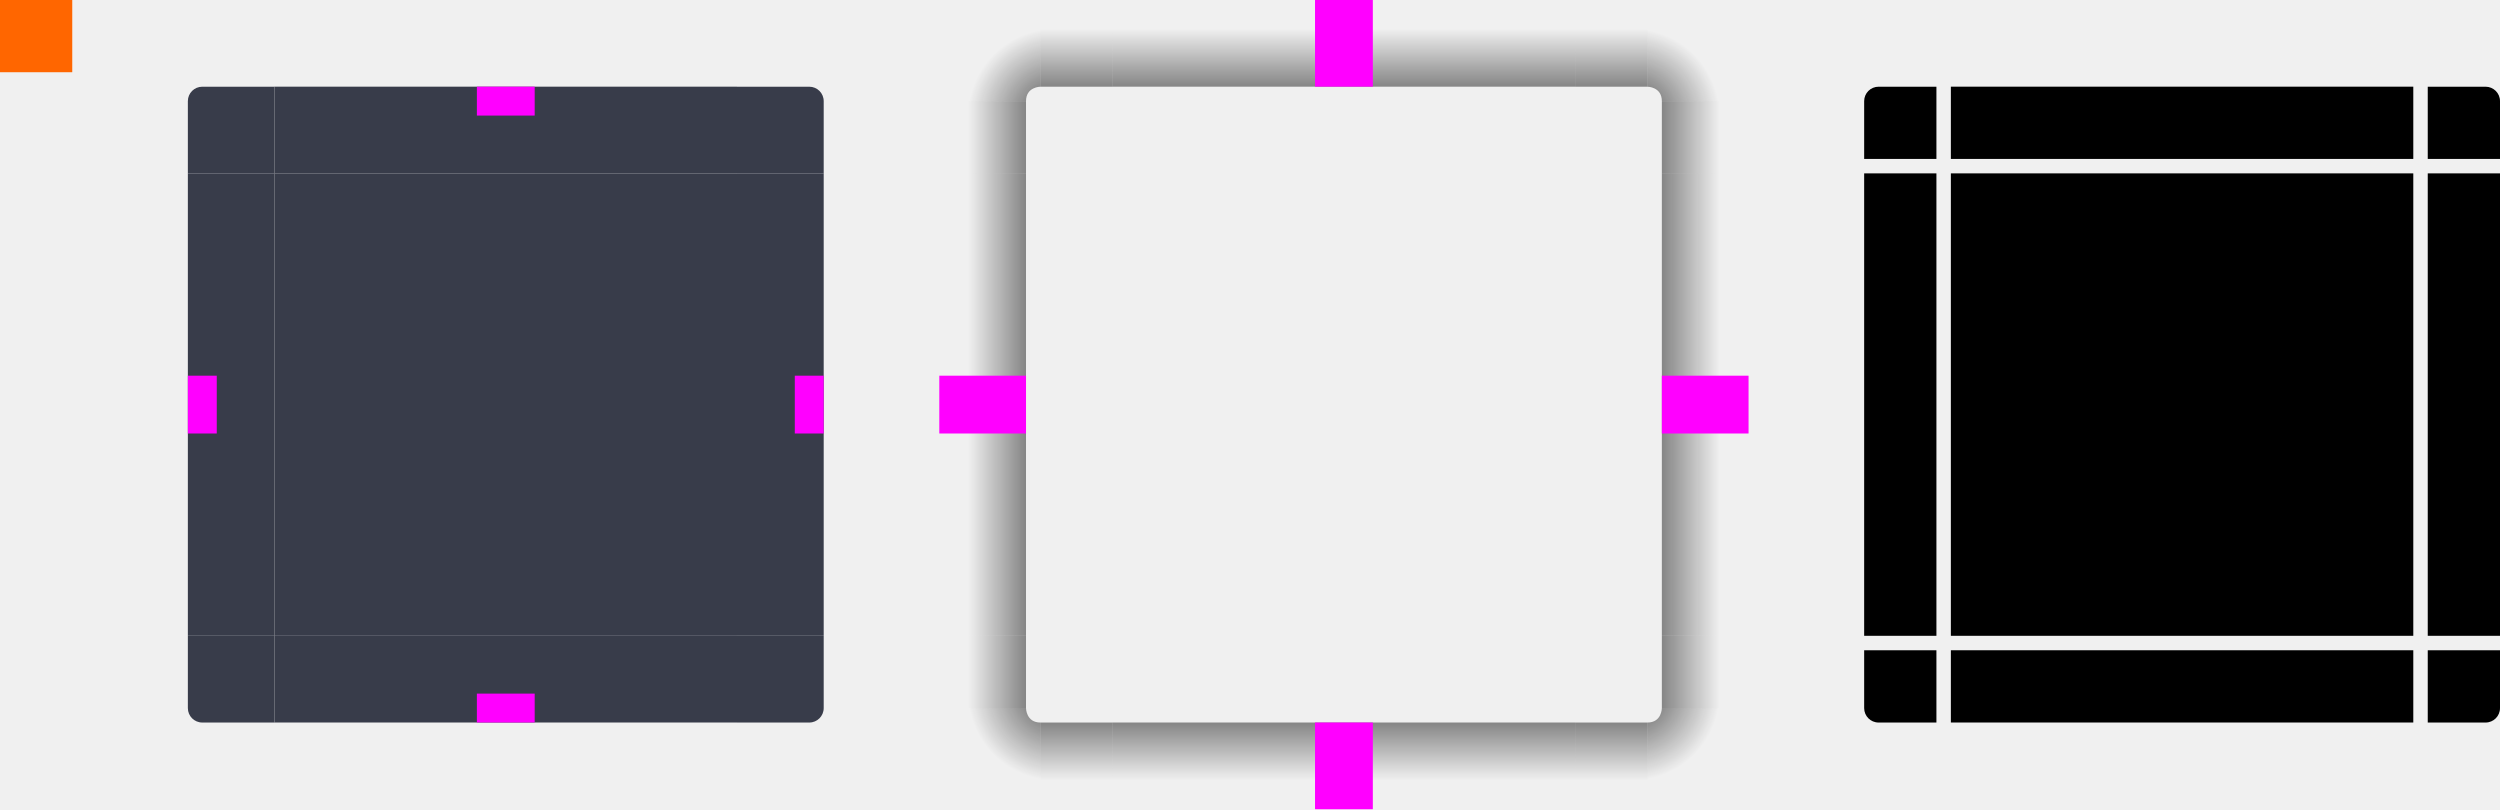
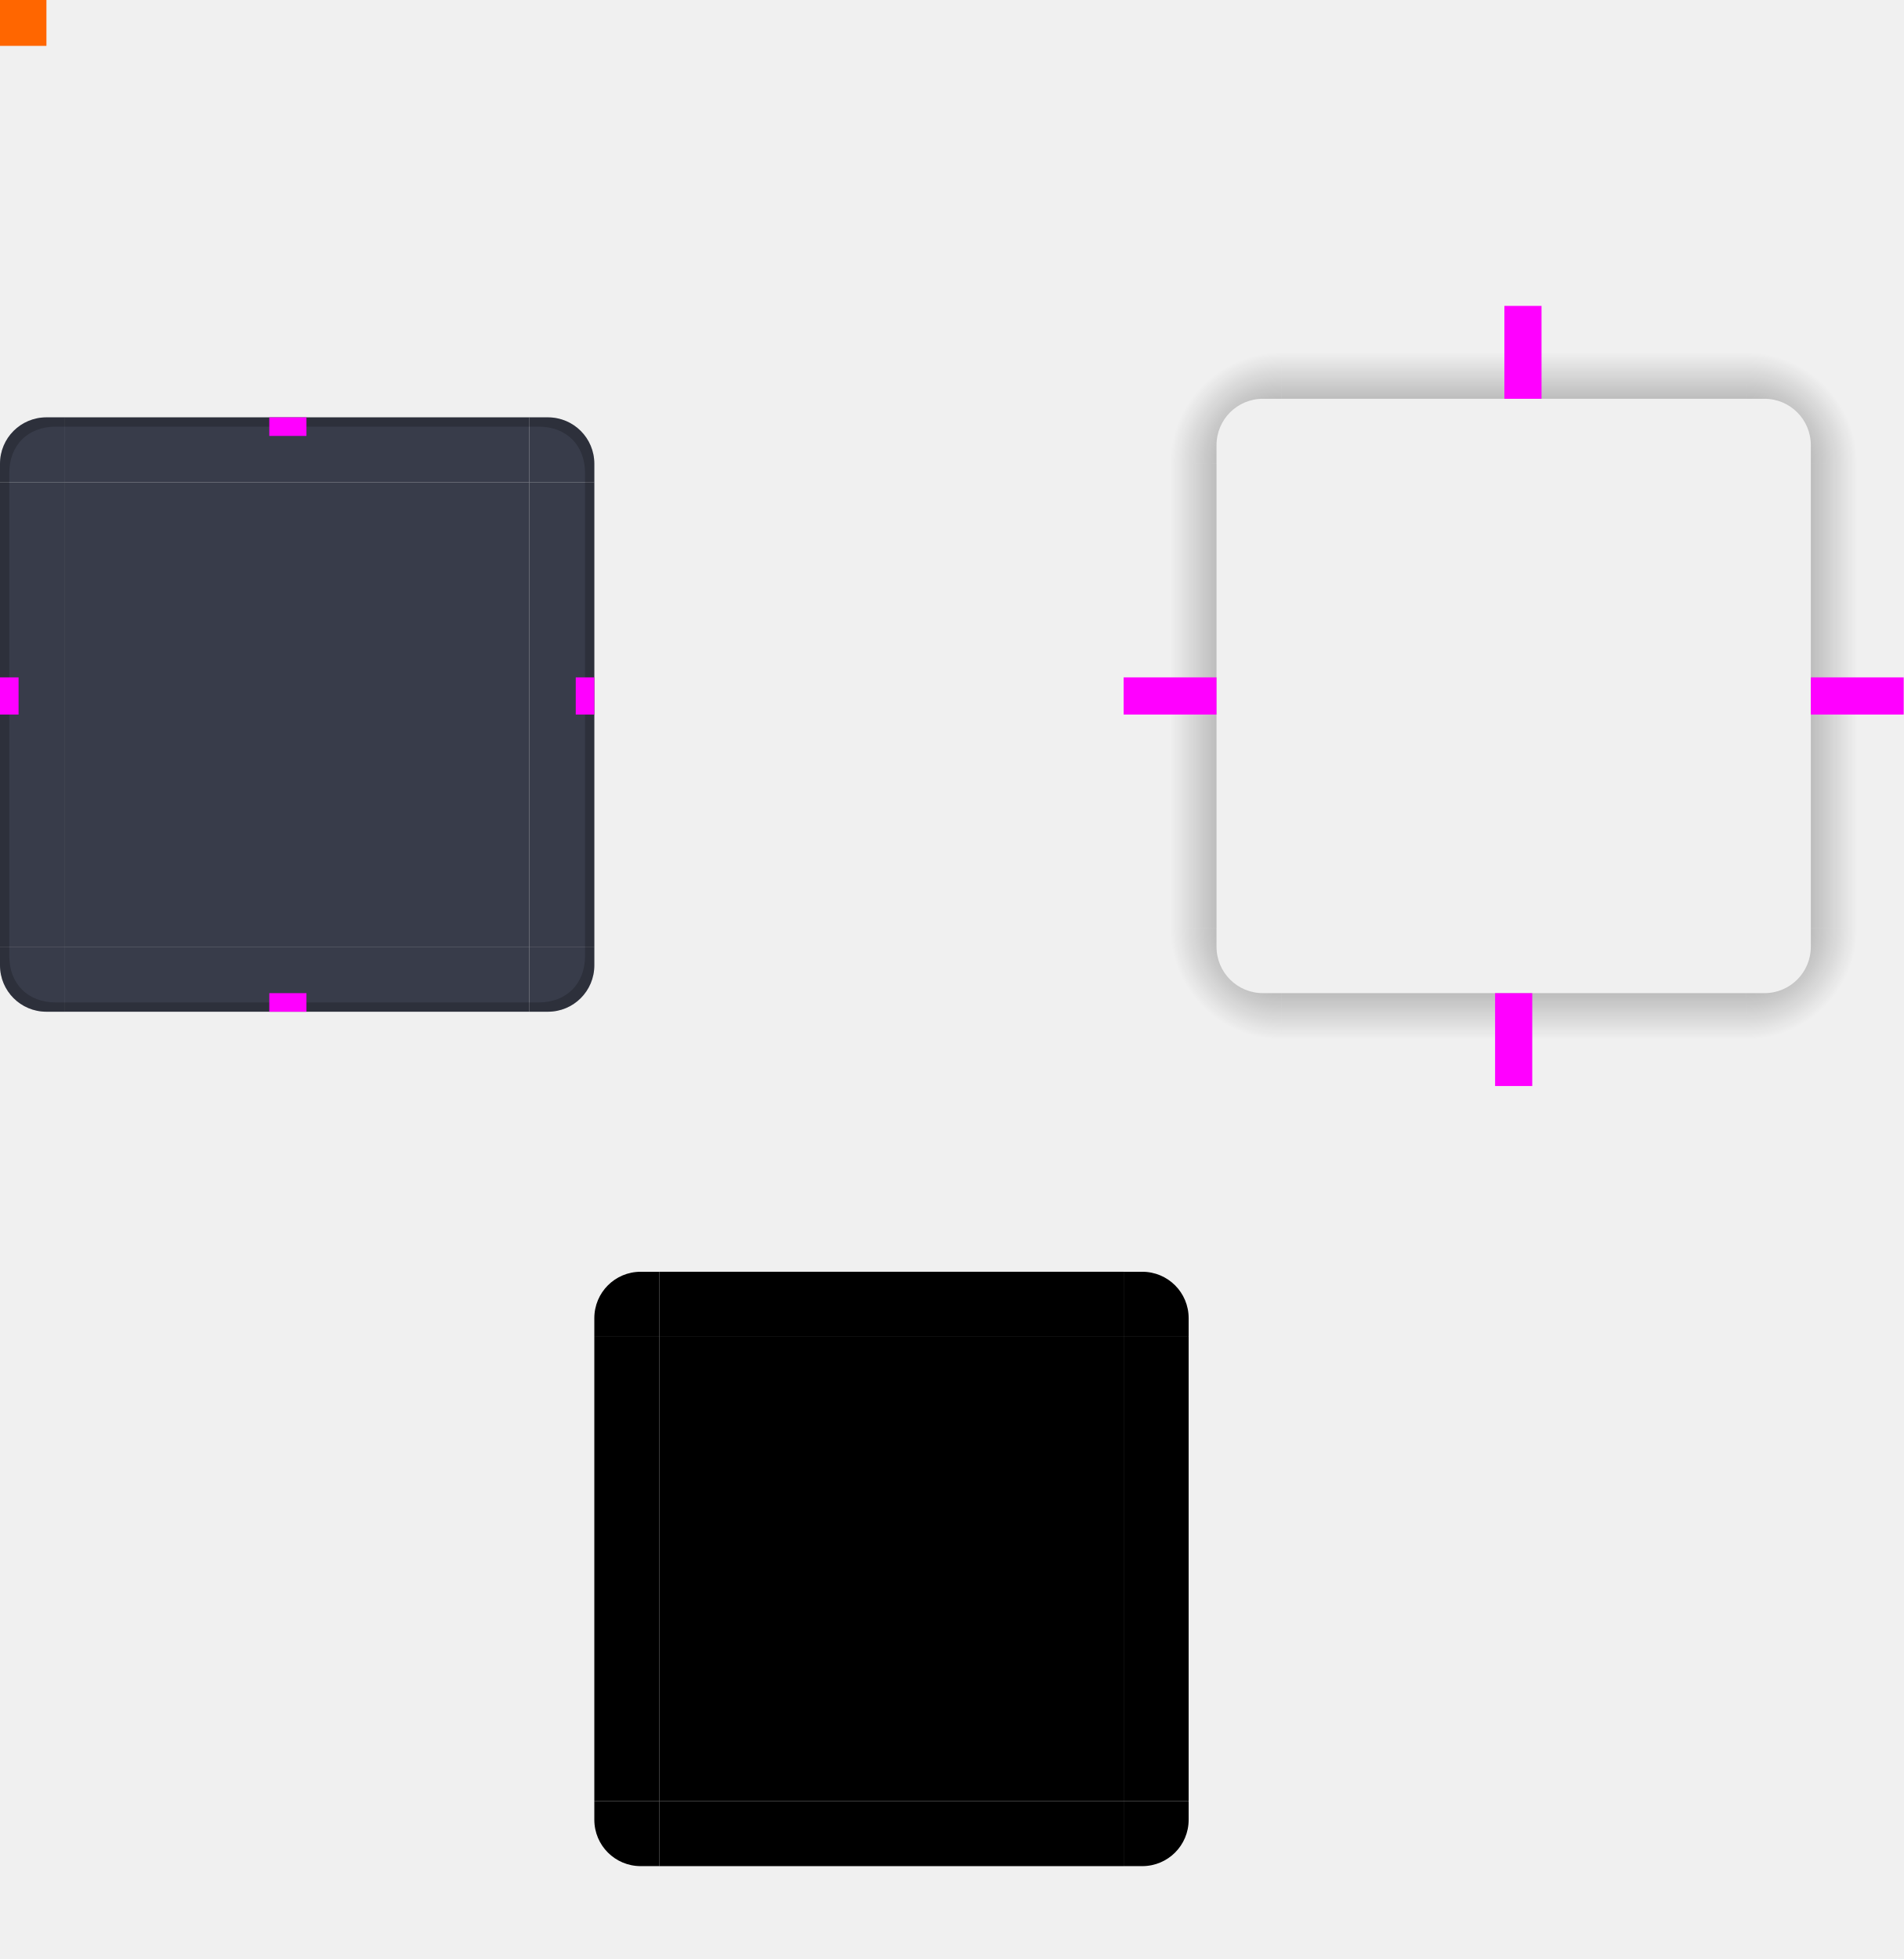
- <svg xmlns="http://www.w3.org/2000/svg" xmlns:xlink="http://www.w3.org/1999/xlink" id="svg2" width="173" height="56" version="1.1" viewBox="0 0 173 56">
-   <defs id="defs4">
+ <svg xmlns="http://www.w3.org/2000/svg" xmlns:xlink="http://www.w3.org/1999/xlink" id="svg3642" width="205" height="210.939" version="1">
+   <defs id="defs3644">
    <style id="current-color-scheme" type="text/css">
   .ColorScheme-Background { color:#383c4a; }
  </style>
-     <radialGradient id="radialGradient4944" cx="54.25" cy="945.112" r="6" fx="54.25" fy="945.112" gradientTransform="matrix(2.1665502e-7,1,-0.9999899,2.166522e-7,1058.103,-6.250216)" gradientUnits="userSpaceOnUse" xlink:href="#linearGradient4270" />
-     <radialGradient id="radialGradient4938" cx="7.643" cy="950.362" r="6" fx="7.643" fy="950.362" gradientTransform="matrix(-0.9999998,-1.5530616e-6,1.5530619e-6,-1,80.64138,998.3622)" gradientUnits="userSpaceOnUse" xlink:href="#linearGradient4270" />
-     <radialGradient id="radialGradient4930" cx="53.893" cy="911.762" r="6" fx="53.893" fy="911.762" gradientTransform="matrix(1,4.4078421e-7,-3.4750754e-7,1.000004,59.10746,-903.7655)" gradientUnits="userSpaceOnUse" xlink:href="#linearGradient4270" />
-     <radialGradient id="radialGradient4924" cx="22.2" cy="913.969" r="6" fx="22.2" fy="913.969" gradientTransform="matrix(-1.2274083e-7,-0.9999998,1.000007,-1.2274096e-7,-840.9759,30.20009)" gradientUnits="userSpaceOnUse" xlink:href="#linearGradient4270" />
-     <linearGradient id="linearGradient4950" x1="55" x2="61" y1="932.362" y2="932.362" gradientUnits="userSpaceOnUse" xlink:href="#linearGradient4270" />
-     <linearGradient id="linearGradient4270">
-       <stop id="stop4272" style="stop-color:#000000;stop-opacity:0.667" offset="0" />
-       <stop id="stop4274" style="stop-color:#000000;stop-opacity:0;" offset="1" />
+     <radialGradient id="radialGradient4263" cx="984" cy="905.362" r="8.5" fx="984" fy="905.362" gradientTransform="matrix(-1.411767,-9.899721e-6,9.8996845e-6,-1.411762,1710.17,1585.166)" gradientUnits="userSpaceOnUse" xlink:href="#linearGradient4465" />
+     <linearGradient id="linearGradient4465">
+       <stop id="stop4467" style="stop-color:#000000;stop-opacity:0.51" offset="0" />
+       <stop id="stop4469" style="stop-color:#000000;stop-opacity:0;" offset="1" />
    </linearGradient>
-     <linearGradient id="linearGradient4948" x1="-15" x2="-9" y1="932.362" y2="932.362" gradientUnits="userSpaceOnUse" xlink:href="#linearGradient4270" />
-     <linearGradient id="linearGradient4942" x1="51" x2="51" y1="48" y2="54" gradientTransform="translate(58,0)" gradientUnits="userSpaceOnUse" xlink:href="#linearGradient4270" />
-     <linearGradient id="linearGradient4946" x1="55" x2="61" y1="44" y2="44" gradientUnits="userSpaceOnUse" xlink:href="#linearGradient4270" />
-     <linearGradient id="linearGradient4936" x1="19" x2="19" y1="48" y2="54" gradientTransform="translate(58,0)" gradientUnits="userSpaceOnUse" xlink:href="#linearGradient4270" />
-     <linearGradient id="linearGradient4940" x1="15" x2="9" y1="44" y2="44" gradientUnits="userSpaceOnUse" xlink:href="#linearGradient4270" />
-     <linearGradient id="linearGradient4934" x1="952.362" x2="958.362" y1="-35" y2="-35" gradientUnits="userSpaceOnUse" xlink:href="#linearGradient4270" />
-     <linearGradient id="linearGradient4928" x1="55" x2="61" y1="12" y2="12" gradientUnits="userSpaceOnUse" xlink:href="#linearGradient4270" />
-     <linearGradient id="linearGradient4932" x1="51" x2="51" y1="8" y2="2" gradientTransform="translate(58,0)" gradientUnits="userSpaceOnUse" xlink:href="#linearGradient4270" />
-     <linearGradient id="linearGradient4922" x1="15" x2="9" y1="12" y2="12" gradientUnits="userSpaceOnUse" xlink:href="#linearGradient4270" />
-     <linearGradient id="linearGradient4926" x1="19" x2="19" y1="8" y2="2" gradientTransform="translate(58,0)" gradientUnits="userSpaceOnUse" xlink:href="#linearGradient4270" />
-     <linearGradient id="linearGradient4920" x1="-912.362" x2="-906.362" y1="-35" y2="-35" gradientUnits="userSpaceOnUse" xlink:href="#linearGradient4270" />
+     <linearGradient id="linearGradient4259" x1="83.6" x2="83.6" y1="-969.362" y2="-957.362" gradientTransform="matrix(0.7142857,0,0,1,-317.7143,1250.362)" gradientUnits="userSpaceOnUse" xlink:href="#linearGradient4465" />
+     <radialGradient id="radialGradient3382" cx="984" cy="905.362" r="8.5" fx="984" fy="905.362" gradientTransform="matrix(7.8257357e-6,1.411771,-1.411767,7.8257123e-6,1649.152,-1082.19)" gradientUnits="userSpaceOnUse" xlink:href="#linearGradient4465" />
+     <linearGradient id="linearGradient4452" x1="-260" x2="-260" y1="281" y2="293" gradientUnits="userSpaceOnUse" xlink:href="#linearGradient4465" />
+     <radialGradient id="radialGradient4255" cx="982.909" cy="906.453" r="8.5" fx="982.909" fy="906.453" gradientTransform="matrix(1.411758,5.5406049e-6,-5.5406032e-6,1.411757,-1016.625,-1022.697)" gradientUnits="userSpaceOnUse" xlink:href="#linearGradient4465" />
+     <radialGradient id="radialGradient4275" cx="984" cy="905.362" r="8.5" fx="984" fy="905.362" gradientTransform="matrix(-1.6187099e-5,-1.411757,1.411777,-1.618734e-5,-957.1539,1646.183)" gradientUnits="userSpaceOnUse" xlink:href="#linearGradient4465" />
+     <linearGradient id="linearGradient4385" x1="83.6" x2="83.6" y1="-969.362" y2="-957.362" gradientTransform="matrix(0.7142857,0,0,1,-317.7143,1250.362)" gradientUnits="userSpaceOnUse" xlink:href="#linearGradient4465" />
+     <linearGradient id="linearGradient4387" x1="83.6" x2="83.6" y1="-969.362" y2="-957.362" gradientTransform="matrix(0.7142857,0,0,1,-317.7143,1250.362)" gradientUnits="userSpaceOnUse" xlink:href="#linearGradient4465" />
  </defs>
-   <g id="layer1" transform="translate(0,-904.3622)">
-     <rect id="hint-tile-center" style="opacity:1;fill:#ff6600;fill-opacity:1;stroke:none" width="5" height="5" x="0" y="904.36" />
-     <g id="top">
-       <rect id="rect4152" style="opacity:1;fill:currentColor;fill-opacity:1;stroke:none" class="ColorScheme-Background" width="6" height="32" x="-916.36" y="-51" transform="matrix(0,-1,-1,0,0,0)" />
+   <g id="layer1" transform="translate(-183,-207.0609)">
+     <path id="shadow-topleft" style="opacity:1;fill:url(#radialGradient4275);fill-opacity:1;stroke:none" d="m 304,257 10,0 0,-2 c 0,-2.77 2.23,-5 5,-5 l 2,0 0,-10 -17,0 z" />
+     <g id="shadow-left" transform="matrix(-1,0,0,1,602,-5.0862305e-5)">
+       <rect id="rect4267" style="opacity:1;fill:url(#linearGradient4385);fill-opacity:1;stroke:none" width="50" height="10" x="-307" y="288" transform="matrix(0,-1,1,0,0,0)" />
+       <rect id="rect4269" style="fill:#3498db;fill-opacity:0" width="7" height="1" x="278" y="257" transform="translate(3,2)" />
    </g>
+     <path id="shadow-bottomright" style="opacity:1;fill:url(#radialGradient3382);fill-opacity:1;stroke:none" d="m 388,307 -10,0 0,2 c 0,2.77 -2.23,5 -5,5 l -2,0 0,10 17,0 z" />
+     <g id="shadow-bottom" transform="matrix(0,1,-1,0,628,25.99995)">
+       <rect id="rect3389" style="opacity:1;fill:url(#linearGradient4387);fill-opacity:1;stroke:none" width="50" height="10" x="-307" y="288" transform="matrix(0,-1,1,0,0,0)" />
+       <rect id="rect4241" style="fill:#3498db;fill-opacity:0" width="7" height="1" x="278" y="257" transform="translate(3,2)" />
+     </g>
+     <g id="shadow-right" transform="translate(90,-5.0862305e-5)">
+       <rect id="rect4251" style="opacity:1;fill:url(#linearGradient4452);fill-opacity:1;stroke:none" width="50" height="10" x="-307" y="288" transform="matrix(0,-1,1,0,0,0)" />
+       <rect id="rect4253" style="fill:#3498db;fill-opacity:0" width="7" height="1" x="278" y="257" transform="translate(3,2)" />
+     </g>
+     <g id="shadow-top" transform="matrix(0,-1,-1,0,628,538)">
+       <rect id="rect4279" style="opacity:1;fill:url(#linearGradient4259);fill-opacity:1;stroke:none" width="50" height="10" x="-307" y="288" transform="matrix(0,-1,1,0,0,0)" />
+       <rect id="rect4281" style="fill:#3498db;fill-opacity:0" width="7" height="1" x="278" y="257" transform="translate(3,2)" />
+     </g>
+     <path id="shadow-topright" style="opacity:1;fill:url(#radialGradient4255);fill-opacity:1;stroke:none" d="m 371,240 0,10 2,0 c 2.77,0 5,2.23 5,5 l 0,2 10,0 0,-17 z" />
+     <path id="shadow-bottomleft" style="opacity:1;fill:url(#radialGradient4263);fill-opacity:1;stroke:none" d="m 321,324 0,-10 -2,0 c -2.77,0 -5,-2.23 -5,-5 l 0,-2 -10,0 0,17 z" />
+     <rect id="center" style="opacity:1;fill:currentColor;fill-opacity:1;stroke:none" width="50" height="50" x="190" y="259" class="ColorScheme-Background" />
    <g id="topleft">
-       <path id="rect4159" style="opacity:1;fill:currentColor;fill-opacity:1" class="ColorScheme-Background" d="m 14,6 c -0.554,0 -1,0.446 -1,1 l 0,4 0,1 4,0 1,0 1,0 0,-1 0,-4 0,-1 -1,0 -1,0 -3,0 z" transform="translate(0,904.3622)" />
+       <path id="path4428" style="opacity:1;fill:currentColor;fill-opacity:1;stroke:none" d="m 190,252 0,7 -7,0 0,-2 c 0,-2.77 2.23,-5 5,-5 z" class="ColorScheme-Background" />
+       <path id="path4497" style="opacity:0.2;fill:#000000;fill-opacity:1;stroke:none" d="m 188,252 c -2.77,0 -5,2.23 -5,5 l 0,2 1,0 0,-1 c 0,-3 2,-5 5,-5 l 1,0 0,-1 z" />
+     </g>
+     <g id="left">
+       <path id="path4418" style="opacity:1;fill:currentColor;fill-opacity:1;stroke:none" d="m 183,259 0,50 7,10e-6 0,-50 z" class="ColorScheme-Background" />
+       <path id="path4502" style="opacity:0.2;fill:#000000;fill-opacity:1;stroke:none" d="m 183,259 0,50 1,0 0,-50 -1,0 z" />
+     </g>
+     <g id="right">
+       <path id="path4396" style="opacity:1;fill:currentColor;fill-opacity:1;stroke:none" d="m 247,259 0,50 -7,10e-6 0,-50 z" class="ColorScheme-Background" />
+       <path id="path4507" style="opacity:0.2;fill:#000000;fill-opacity:1;stroke:none" d="m 246,309 1,0 0,-50 -1,0 0,50 z" />
+     </g>
+     <g id="bottomleft">
+       <path id="path4414" style="opacity:1;fill:currentColor;fill-opacity:1;stroke:none" d="m 190,316 0,-7 -7,0 0,2 c 0,2.77 2.23,5 5,5 z" class="ColorScheme-Background" />
+       <path id="path4509" style="opacity:0.2;fill:#000000;fill-opacity:1;stroke:none" d="m 183,311 c 0,2.77 2.23,5 5,5 l 2,0 0,-1 -1,0 c -3,0 -5,-2 -5,-5 l 0,-1 -1,0 z" />
+     </g>
+     <g id="bottom">
+       <path id="path4404" style="opacity:1;fill:currentColor;fill-opacity:1;stroke:none" d="m 190,316 50,0 0,-7 -50,0 z" class="ColorScheme-Background" />
+       <path id="path4511" style="opacity:0.2;fill:#000000;fill-opacity:1;stroke:none" d="m 190,316 50,0 0,-1 -50,0 0,1 z" />
+     </g>
+     <g id="bottomright">
+       <path id="path4392" style="opacity:1;fill:currentColor;fill-opacity:1;stroke:none" d="m 240,316 0,-7 7,0 0,2 c 0,2.77 -2.23,5 -5,5 z" class="ColorScheme-Background" />
+       <path id="path4513" style="opacity:0.2;fill:#000000;fill-opacity:1;stroke:none" d="m 247,311 c 0,2.77 -2.23,5 -5,5 l -2,0 0,-1 1,0 c 3,0 5,-2 5,-5 l 0,-1 1,0 z" />
    </g>
    <g id="topright">
-       <path id="rect4177" style="opacity:1;fill:currentColor;fill-opacity:1" class="ColorScheme-Background" d="m 51,6 0,1 0,4 0,1 1,0 1,0 3,0 1,0 0,-1 0,-4 C 57,6.446 56.554,6 56,6 l -3,0 -1,0 -1,0 z" transform="translate(0,904.3622)" />
+       <path id="path4378" style="opacity:1;fill:currentColor;fill-opacity:1;stroke:none" d="m 240,252 0,7 7,0 0,-2 c 0,-2.77 -2.23,-5 -5,-5 z" class="ColorScheme-Background" />
+       <path id="path4515" style="opacity:0.2;fill:#000000;fill-opacity:1;stroke:none" d="m 242,252 c 2.77,0 5,2.23 5,5 l 0,2 -1,0 0,-1 c 0,-3 -2,-5 -5,-5 l -1,0 0,-1 z" />
    </g>
-     <g id="bottom">
-       <rect id="rect4148" style="opacity:1;fill:currentColor;fill-opacity:1;stroke:none" class="ColorScheme-Background" width="6" height="32" x="948.36" y="-51" transform="matrix(0,1,-1,0,0,0)" />
+     <g id="top">
+       <path id="path4382" style="opacity:1;fill:currentColor;fill-opacity:1;stroke:none" d="m 190,252 50,0 0,7 -50,0 z" class="ColorScheme-Background" />
+       <path id="path4492" style="opacity:0.2;fill:#000000;fill-opacity:1;stroke:none" d="m 190,252 0,1 50,0 0,-1 -50,0 z" />
    </g>
-     <g id="bottomleft">
-       <path id="path5048" style="opacity:1;fill:currentColor;fill-opacity:1" class="ColorScheme-Background" d="m 19,954.362 0,-1 0,-4 0,-1 -1,0 -1,0 -3,0 -1,0 0,1 0,4 c 0,0.554 0.446,1 1,1 l 3,0 1,0 1,0 z" />
+     <g id="shadow-center" style="fill:#000000;fill-opacity:0" transform="matrix(0.3157031,0,0,0.3157031,-68.27186,212.3368)">
+       <path id="path3642" style="fill:#000000;fill-opacity:0;stroke:none" d="m -6,-7.999 0,62 62,0 0,-62 -62,0 z" />
    </g>
-     <g id="bottomright">
-       <path id="rect4177-6" style="opacity:1;fill:currentColor;fill-opacity:1" class="ColorScheme-Background" d="m 51,954.362 0,-1 0,-4 0,-1 1,0 1,0 3,0 1,0 0,1 0,4 c 0,0.554 -0.446,1 -1,1 l -3,0 -1,0 -1,0 z" />
+     <rect id="shadow-hint-right-margin" style="opacity:1;fill:#ff00ff;fill-opacity:1;stroke:none" width="10" height="4" x="378" y="280" />
+     <rect id="shadow-hint-bottom-margin" style="opacity:1;fill:#ff00ff;fill-opacity:1;stroke:none" width="4" height="10" x="344" y="314" />
+     <rect id="shadow-hint-left-margin" style="opacity:1;fill:#ff00ff;fill-opacity:1;stroke:none" width="10" height="4" x="304" y="280" />
+     <rect id="shadow-hint-top-margin" style="opacity:1;fill:#ff00ff;fill-opacity:1;stroke:none" width="4" height="10" x="345" y="240" />
+     <rect id="hint-top-margin" style="fill:#ff00ff;fill-opacity:1;stroke:none;opacity:1" width="4" height="2" x="212" y="252" />
+     <rect id="hint-bottom-margin" style="fill:#ff00ff;fill-opacity:1;stroke:none;opacity:1" width="4" height="2" x="212" y="314" />
+     <rect id="hint-left-margin" style="fill:#ff00ff;fill-opacity:1;stroke:none;opacity:1" width="2" height="4" x="183" y="280" />
+     <rect id="hint-right-margin" style="fill:#ff00ff;fill-opacity:1;stroke:none;opacity:1" width="2" height="4" x="245" y="280" />
+     <rect id="mask-center" style="fill:#000000;fill-opacity:1;stroke:none" width="50" height="50" x="254" y="351" />
+     <g id="mask-topright">
+       <path id="path4120" style="fill:#000000;fill-opacity:1;stroke:none" d="m 304,344 0,7 7,0 0,-2 c 0,-2.77 -2.23,-5 -5,-5 z" />
+       <rect id="rect4438" style="opacity:1;fill:#ffffff;fill-opacity:0;stroke:none;stroke-width:0.5;stroke-miterlimit:4;stroke-dasharray:none;stroke-opacity:1" width="4" height="4" x="308" y="343" />
    </g>
-     <g id="left">
-       <rect id="rect4144" style="opacity:1;fill:currentColor;fill-opacity:1;stroke:none" class="ColorScheme-Background" width="6" height="32" x="-19" y="916.36" transform="scale(-1,1)" />
+     <g id="mask-top">
+       <path id="path4128" style="fill:#000000;fill-opacity:1;stroke:none" d="m 254,344 50,0 10e-6,7 -50,0 z" />
+       <path id="path4134" style="fill:#ffffff;fill-opacity:0;stroke:none" d="m 254,350 50,0 0,1 -50,0 z" />
+       <rect id="rect4449" style="opacity:1;fill:#ffffff;fill-opacity:0;stroke:none;stroke-width:0.5;stroke-miterlimit:4;stroke-dasharray:none;stroke-opacity:1" width="1" height="1" x="300" y="343" />
    </g>
-     <g id="right">
-       <rect id="rect4140" style="opacity:1;fill:currentColor;fill-opacity:1;stroke:none" class="ColorScheme-Background" width="6" height="32" x="51" y="916.36" />
+     <g id="mask-bottomright" transform="matrix(1,0,0,-1,0,751.9999)">
+       <path id="path4458" style="fill:#000000;fill-opacity:1;stroke:none" d="m 304,344 0,7 7,0 0,-2 c 0,-2.77 -2.23,-5 -5,-5 z" />
+       <rect id="rect4460" style="opacity:1;fill:#ffffff;fill-opacity:0;stroke:none;stroke-width:0.5;stroke-miterlimit:4;stroke-dasharray:none;stroke-opacity:1" width="4" height="4" x="308" y="343" />
    </g>
-     <g id="center">
-       <rect id="rect4401" style="opacity:1;fill:none;fill-opacity:1;stroke:none" width="32" height="32" x="19" y="916.36" />
-       <rect id="rect4138" style="opacity:1;fill:currentColor;fill-opacity:1;stroke:none" class="ColorScheme-Background" width="32" height="32" x="19" y="916.36" />
+     <g id="mask-bottom" transform="matrix(1,0,0,-1,0,752)">
+       <path id="path4464" style="fill:#000000;fill-opacity:1;stroke:none" d="m 254,344 50,0 10e-6,7 -50,0 z" />
+       <path id="path4466" style="fill:#ffffff;fill-opacity:0;stroke:none" d="m 254,350 50,0 0,1 -50,0 z" />
+       <rect id="rect4468" style="opacity:1;fill:#ffffff;fill-opacity:0;stroke:none;stroke-width:0.5;stroke-miterlimit:4;stroke-dasharray:none;stroke-opacity:1" width="1" height="1" x="300" y="343" />
    </g>
-     <rect id="hint-top-margin" style="fill:#ff00ff;fill-opacity:1;stroke:none" width="4" height="2" x="33" y="910.36" />
-     <rect id="hint-bottom-margin" style="fill:#ff00ff;fill-opacity:1;stroke:none" width="4" height="2" x="33" y="952.36" />
-     <rect id="hint-right-margin" style="fill:#ff00ff;fill-opacity:1;stroke:none" width="4" height="2" x="930.36" y="-57" transform="matrix(0,1,-1,0,0,0)" />
-     <rect id="hint-left-margin" style="fill:#ff00ff;fill-opacity:1;stroke:none" width="4" height="2" x="930.36" y="-15" transform="matrix(0,1,-1,0,0,0)" />
-     <g id="mask-top" transform="translate(116,0)">
-       <rect id="rect4265" style="opacity:17000002;fill:#000000;fill-opacity:1;stroke:none" width="5" height="32" x="-915.36" y="-51" transform="matrix(0,-1,-1,0,0,0)" />
+     <g id="mask-bottomleft" transform="matrix(-1,0,0,-1,558,751.9999)">
+       <path id="path4472" style="fill:#000000;fill-opacity:1;stroke:none" d="m 304,344 0,7 7,0 0,-2 c 0,-2.77 -2.23,-5 -5,-5 z" />
+       <rect id="rect4474" style="opacity:1;fill:#ffffff;fill-opacity:0;stroke:none;stroke-width:0.5;stroke-miterlimit:4;stroke-dasharray:none;stroke-opacity:1" width="4" height="4" x="308" y="343" />
    </g>
-     <g id="mask-topleft" transform="translate(116,0)">
-       <path id="path4277" style="opacity:17000002;fill:#000000;fill-opacity:1" d="M 130 6 C 129.446 6 129 6.446 129 7 L 129 11 L 134 11 L 134 6 L 133 6 L 130 6 z" transform="translate(-116,904.3622)" />
+     <g id="mask-right" transform="matrix(0,1,-1,0,655,97.00001)">
+       <path id="path4478" style="fill:#000000;fill-opacity:1;stroke:none" d="m 254,344 50,0 10e-6,7 -50,0 z" />
+       <path id="path4480" style="fill:#ffffff;fill-opacity:0;stroke:none" d="m 254,350 50,0 0,1 -50,0 z" />
+       <rect id="rect4482" style="opacity:1;fill:#ffffff;fill-opacity:0;stroke:none;stroke-width:0.5;stroke-miterlimit:4;stroke-dasharray:none;stroke-opacity:1" width="1" height="1" x="300" y="343" />
    </g>
-     <g id="mask-topright" transform="translate(116,0)">
-       <path id="path4287" style="opacity:17000002;fill:#000000;fill-opacity:1" d="M 168 6 L 168 11 L 173 11 L 173 7 C 173 6.446 172.554 6 172 6 L 169 6 L 168 6 z" transform="translate(-116,904.3622)" />
+     <g id="mask-left" transform="matrix(0,1,1,0,-97,97)">
+       <path id="path4486" style="fill:#000000;fill-opacity:1;stroke:none" d="m 254,344 50,0 10e-6,7 -50,0 z" />
+       <path id="path4488" style="fill:#ffffff;fill-opacity:0;stroke:none" d="m 254,350 50,0 0,1 -50,0 z" />
+       <rect id="rect4490" style="opacity:1;fill:#ffffff;fill-opacity:0;stroke:none;stroke-width:0.5;stroke-miterlimit:4;stroke-dasharray:none;stroke-opacity:1" width="1" height="1" x="300" y="343" />
    </g>
-     <g id="mask-bottom" transform="translate(116,0)">
-       <rect id="rect4291" style="opacity:17000002;fill:#000000;fill-opacity:1;stroke:none" width="5" height="32" x="949.36" y="-51" transform="matrix(0,1,-1,0,0,0)" />
+     <g id="mask-topleft" transform="matrix(-1,0,0,1,558,0)">
+       <path id="path4494" style="fill:#000000;fill-opacity:1;stroke:none" d="m 304,344 0,7 7,0 0,-2 c 0,-2.77 -2.23,-5 -5,-5 z" />
+       <rect id="rect4496" style="opacity:1;fill:#ffffff;fill-opacity:0;stroke:none;stroke-width:0.5;stroke-miterlimit:4;stroke-dasharray:none;stroke-opacity:1" width="4" height="4" x="308" y="343" />
    </g>
-     <g id="mask-bottomleft" transform="translate(116,0)">
-       <path id="path4303" style="opacity:17000002;fill:#000000;fill-opacity:1" d="M 129 45 L 129 49 C 129 49.554 129.446 50 130 50 L 133 50 L 134 50 L 134 45 L 129 45 z" transform="translate(-116,904.3622)" />
-     </g>
-     <g id="mask-bottomright" transform="translate(116,0)">
-       <path id="path4313" style="opacity:17000002;fill:#000000;fill-opacity:1" d="M 168 45 L 168 50 L 169 50 L 172 50 C 172.554 50 173 49.554 173 49 L 173 45 L 168 45 z" transform="translate(-116,904.3622)" />
-     </g>
-     <g id="mask-left" transform="translate(116,0)">
-       <rect id="rect4317" style="opacity:17000002;fill:#000000;fill-opacity:1;stroke:none" width="5" height="32" x="-18" y="916.36" transform="scale(-1,1)" />
-     </g>
-     <g id="mask-right" transform="translate(116,0)">
-       <rect id="rect4323" style="opacity:17000002;fill:#000000;fill-opacity:1;stroke:none" width="5" height="32" x="52" y="916.36" />
-     </g>
-     <g id="mask-center" transform="translate(116,0)">
-       <rect id="rect4329" style="opacity:1;fill:none;fill-opacity:1;stroke:none" width="32" height="32" x="19" y="916.36" />
-       <rect id="rect4331" style="opacity:17000002;fill:#000000;fill-opacity:1;stroke:none" width="32" height="32" x="19" y="916.36" />
-     </g>
-     <g id="shadow-top" transform="translate(58,-1.8530272e-7)">
-       <rect id="rect4820" style="opacity:1;fill:none;fill-opacity:1;stroke:none" width="6" height="32" x="-916.36" y="-51" transform="matrix(0,-1,-1,0,0,0)" />
-       <rect id="rect4822" style="opacity:1;fill:url(#linearGradient4920);fill-opacity:1;stroke:none" width="6" height="32" x="-910.36" y="-51" transform="matrix(0,-1,-1,0,0,0)" />
-       <rect id="rect4824" style="opacity:1;fill:none;fill-opacity:1;stroke:none" width="1" height="32" x="-911.36" y="-51" transform="matrix(0,-1,-1,0,0,0)" />
-     </g>
-     <g id="shadow-topleft" transform="translate(58,-1.8530272e-7)">
-       <path id="path4828" style="opacity:1;fill:url(#linearGradient4922);fill-opacity:1;fill-rule:evenodd;stroke:none;stroke-width:1px;stroke-linecap:butt;stroke-linejoin:miter;stroke-opacity:1" d="m 7,7 0,1 0,4 6,0 0,-4 0,-1 -6,0 z" transform="translate(0,904.3622)" />
-       <path id="path4830" style="opacity:1;fill:url(#radialGradient4924);fill-opacity:1;fill-rule:evenodd;stroke:none;stroke-width:1px;stroke-linecap:butt;stroke-linejoin:miter;stroke-opacity:1" d="m 65,0 0,7 6,0 c 0,-1 1,-1 1,-1 l 0,-6 -7,0 z" transform="translate(-58,904.3622)" />
-       <path id="path4832" style="opacity:1;fill:url(#linearGradient4926);fill-opacity:1;fill-rule:evenodd;stroke:none;stroke-width:1px;stroke-linecap:butt;stroke-linejoin:miter;stroke-opacity:1" d="m 72,0 0,6 1,0 4,0 0,-6 -4,0 -1,0 z" transform="translate(-58,904.3622)" />
-       <rect id="rect4834" style="fill:none;fill-opacity:1" width="6" height="6" x="-19" y="910.36" ry="1" transform="scale(-1,1)" />
-       <rect id="rect4836" style="fill:none;fill-opacity:1" width="2" height="6" x="-19" y="910.36" ry="0" transform="scale(-1,1)" />
-       <rect id="rect4838" style="fill:none;fill-opacity:1" width="5" height="2" x="-18" y="914.36" transform="scale(-1,1)" />
-     </g>
-     <g id="shadow-topright" transform="translate(58,-1.8530272e-7)">
-       <path id="path4842" style="opacity:1;fill:url(#linearGradient4928);fill-opacity:1;fill-rule:evenodd;stroke:none;stroke-width:1px;stroke-linecap:butt;stroke-linejoin:miter;stroke-opacity:1" d="m 57,7 0,1 0,4 6,0 0,-4 0,-1 -6,0 z" transform="translate(0,904.3622)" />
-       <path id="path4844" style="opacity:1;fill:url(#radialGradient4930);fill-opacity:1;fill-rule:evenodd;stroke:none;stroke-width:1px;stroke-linecap:butt;stroke-linejoin:miter;stroke-opacity:1" d="m 114,0 0,6 c 0,0 1,0 1,1 l 6,0 0,-7 -7,0 z" transform="translate(-58,904.3622)" />
-       <path id="path4846" style="opacity:1;fill:url(#linearGradient4932);fill-opacity:1;fill-rule:evenodd;stroke:none;stroke-width:1px;stroke-linecap:butt;stroke-linejoin:miter;stroke-opacity:1" d="m 109,0 0,6 4,0 1,0 0,-6 -1,0 -4,0 z" transform="translate(-58,904.3622)" />
-       <rect id="rect4848" style="fill:none;fill-opacity:1" width="6" height="6" x="51" y="910.36" ry="1" />
-       <rect id="rect4850" style="fill:none;fill-opacity:1" width="2" height="6" x="51" y="910.36" ry="0" />
-       <rect id="rect4852" style="fill:none;fill-opacity:1" width="5" height="2" x="52" y="914.36" />
-     </g>
-     <g id="shadow-bottom" transform="translate(58,-1.8530272e-7)">
-       <rect id="rect4856" style="opacity:1;fill:none;fill-opacity:1;stroke:none" width="6" height="32" x="948.36" y="-51" transform="matrix(0,1,-1,0,0,0)" />
-       <rect id="rect4858" style="opacity:1;fill:url(#linearGradient4934);fill-opacity:1;stroke:none" width="6" height="32" x="954.36" y="-51" transform="matrix(0,1,-1,0,0,0)" />
-       <rect id="rect4860" style="opacity:1;fill:none;fill-opacity:1;stroke:none" width="1" height="32" x="953.36" y="-51" transform="matrix(0,1,-1,0,0,0)" />
-     </g>
-     <g id="shadow-bottomleft" transform="translate(58,-1.8530272e-7)">
-       <path id="path4864" style="opacity:1;fill:url(#linearGradient4936);fill-opacity:1;fill-rule:evenodd;stroke:none;stroke-width:1px;stroke-linecap:butt;stroke-linejoin:miter;stroke-opacity:1" d="m 72,50 0,6 1,0 4,0 0,-6 -4,0 -1,0 z" transform="translate(-58,904.3622)" />
-       <path id="path4866" style="opacity:1;fill:url(#radialGradient4938);fill-opacity:1;fill-rule:evenodd;stroke:none;stroke-width:1px;stroke-linecap:butt;stroke-linejoin:miter;stroke-opacity:1" d="m 65,49 0,7 7,0 0,-6 c -1,0 -1,-1 -1,-1 l -6,0 z" transform="translate(-58,904.3622)" />
-       <path id="path4868" style="opacity:1;fill:url(#linearGradient4940);fill-opacity:1;fill-rule:evenodd;stroke:none;stroke-width:1px;stroke-linecap:butt;stroke-linejoin:miter;stroke-opacity:1" d="m 7,44 0,4 0,1 6,0 0,-1 0,-4 -6,0 z" transform="translate(0,904.3622)" />
-       <rect id="rect4870" style="fill:none;fill-opacity:1" width="6" height="6" x="-19" y="-954.36" ry="1" transform="scale(-1,-1)" />
-       <rect id="rect4872" style="fill:none;fill-opacity:1" width="2" height="6" x="-19" y="-954.36" ry="0" transform="scale(-1,-1)" />
-       <rect id="rect4874" style="fill:none;fill-opacity:1" width="5" height="2" x="-18" y="-950.36" transform="scale(-1,-1)" />
-     </g>
-     <g id="shadow-bottomright" transform="translate(58,-1.8530272e-7)">
-       <path id="path4878" style="opacity:1;fill:url(#linearGradient4942);fill-opacity:1;fill-rule:evenodd;stroke:none;stroke-width:1px;stroke-linecap:butt;stroke-linejoin:miter;stroke-opacity:1" d="m 109,50 0,6 4,0 1,0 0,-6 -1,0 -4,0 z" transform="translate(-58,904.3622)" />
-       <path id="path4880" style="opacity:1;fill:url(#radialGradient4944);fill-opacity:1;fill-rule:evenodd;stroke:none;stroke-width:1px;stroke-linecap:butt;stroke-linejoin:miter;stroke-opacity:1" d="m 115,49 c 0,0 0,1 -1,1 l 0,6 7,0 0,-7 -6,0 z" transform="translate(-58,904.3622)" />
-       <path id="path4882" style="opacity:1;fill:url(#linearGradient4946);fill-opacity:1;fill-rule:evenodd;stroke:none;stroke-width:1px;stroke-linecap:butt;stroke-linejoin:miter;stroke-opacity:1" d="m 57,44 0,4 0,1 6,0 0,-1 0,-4 -6,0 z" transform="translate(0,904.3622)" />
-       <rect id="rect4884" style="fill:none;fill-opacity:1" width="6" height="6" x="51" y="-954.36" ry="1" transform="scale(1,-1)" />
-       <rect id="rect4886" style="fill:none;fill-opacity:1" width="2" height="6" x="51" y="-954.36" ry="0" transform="scale(1,-1)" />
-       <rect id="rect4888" style="fill:none;fill-opacity:1" width="5" height="2" x="52" y="-950.36" transform="scale(1,-1)" />
-     </g>
-     <g id="shadow-left" transform="translate(58,-1.8530272e-7)">
-       <rect id="rect4892" style="opacity:1;fill:none;fill-opacity:1;stroke:none" width="6" height="32" x="-19" y="916.36" transform="scale(-1,1)" />
-       <rect id="rect4894" style="opacity:1;fill:url(#linearGradient4948);fill-opacity:1;stroke:none" width="6" height="32" x="-13" y="916.36" transform="scale(-1,1)" />
-       <rect id="rect4896" style="opacity:1;fill:none;fill-opacity:1;stroke:none" width="1" height="32" x="-14" y="916.36" transform="scale(-1,1)" />
-     </g>
-     <g id="shadow-right" transform="translate(58,-1.8530272e-7)">
-       <rect id="rect4900" style="opacity:1;fill:none;fill-opacity:1;stroke:none" width="6" height="32" x="51" y="916.36" />
-       <rect id="rect4902" style="opacity:1;fill:url(#linearGradient4950);fill-opacity:1;stroke:none" width="6" height="32" x="57" y="916.36" />
-       <rect id="rect4904" style="opacity:1;fill:none;fill-opacity:1;stroke:none" width="1" height="32" x="56" y="916.36" />
-     </g>
-     <g id="shadow-center" transform="translate(58,-1.8530272e-7)">
-       <rect id="rect4908" style="opacity:1;fill:none;fill-opacity:1;stroke:none" width="32" height="32" x="19" y="916.36" />
-       <rect id="rect4910" style="opacity:1;fill:none;fill-opacity:1;stroke:none" width="32" height="32" x="19" y="916.36" />
-     </g>
-     <rect id="shadow-hint-top-margin" style="fill:#ff00ff;fill-opacity:1;stroke:none" width="4" height="6" x="91" y="904.36" />
-     <rect id="shadow-hint-bottom-margin" style="fill:#ff00ff;fill-opacity:1;stroke:none" width="4" height="6" x="91" y="954.36" />
-     <rect id="shadow-hint-right-margin" style="fill:#ff00ff;fill-opacity:1;stroke:none" width="4" height="6" x="930.36" y="-121" transform="matrix(0,1,-1,0,0,0)" />
-     <rect id="shadow-hint-left-margin" style="fill:#ff00ff;fill-opacity:1;stroke:none" width="4" height="6" x="930.36" y="-71" transform="matrix(0,1,-1,0,0,0)" />
+     <rect id="hint-tile-center" style="opacity:1;fill:#ff6600;fill-opacity:1;stroke:none" width="5" height="5" x="183" y="207" />
  </g>
</svg>
